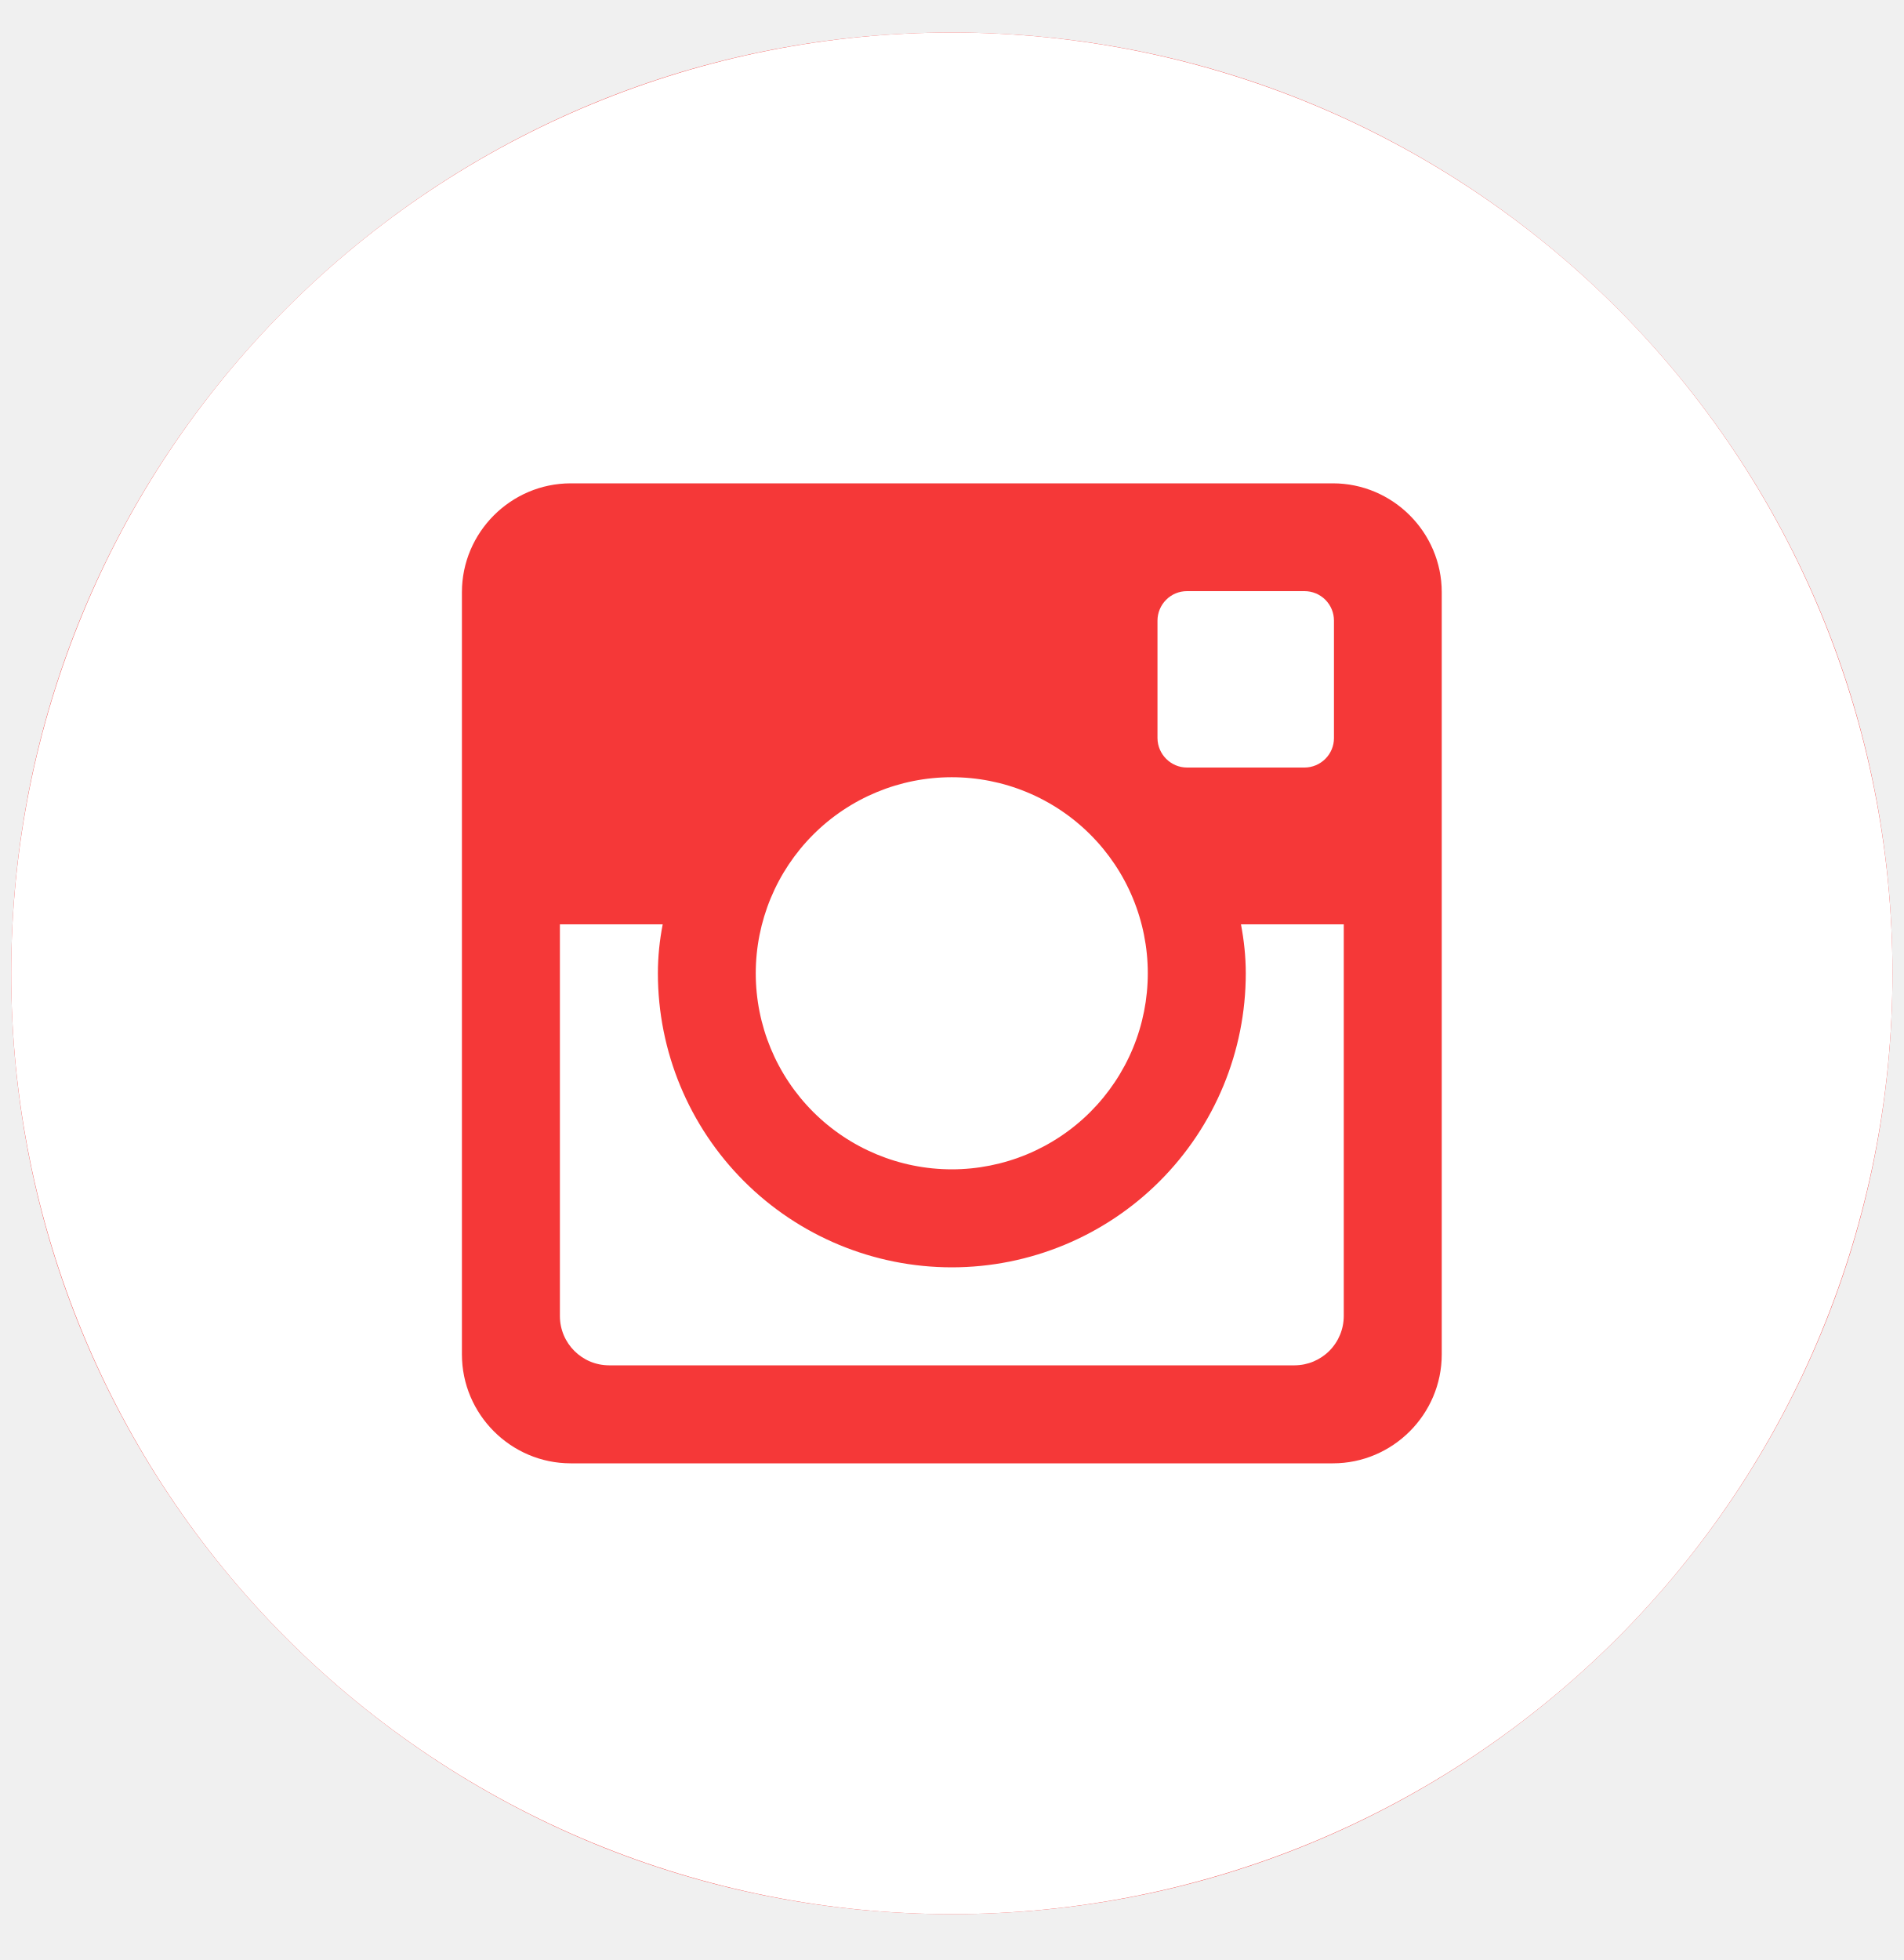
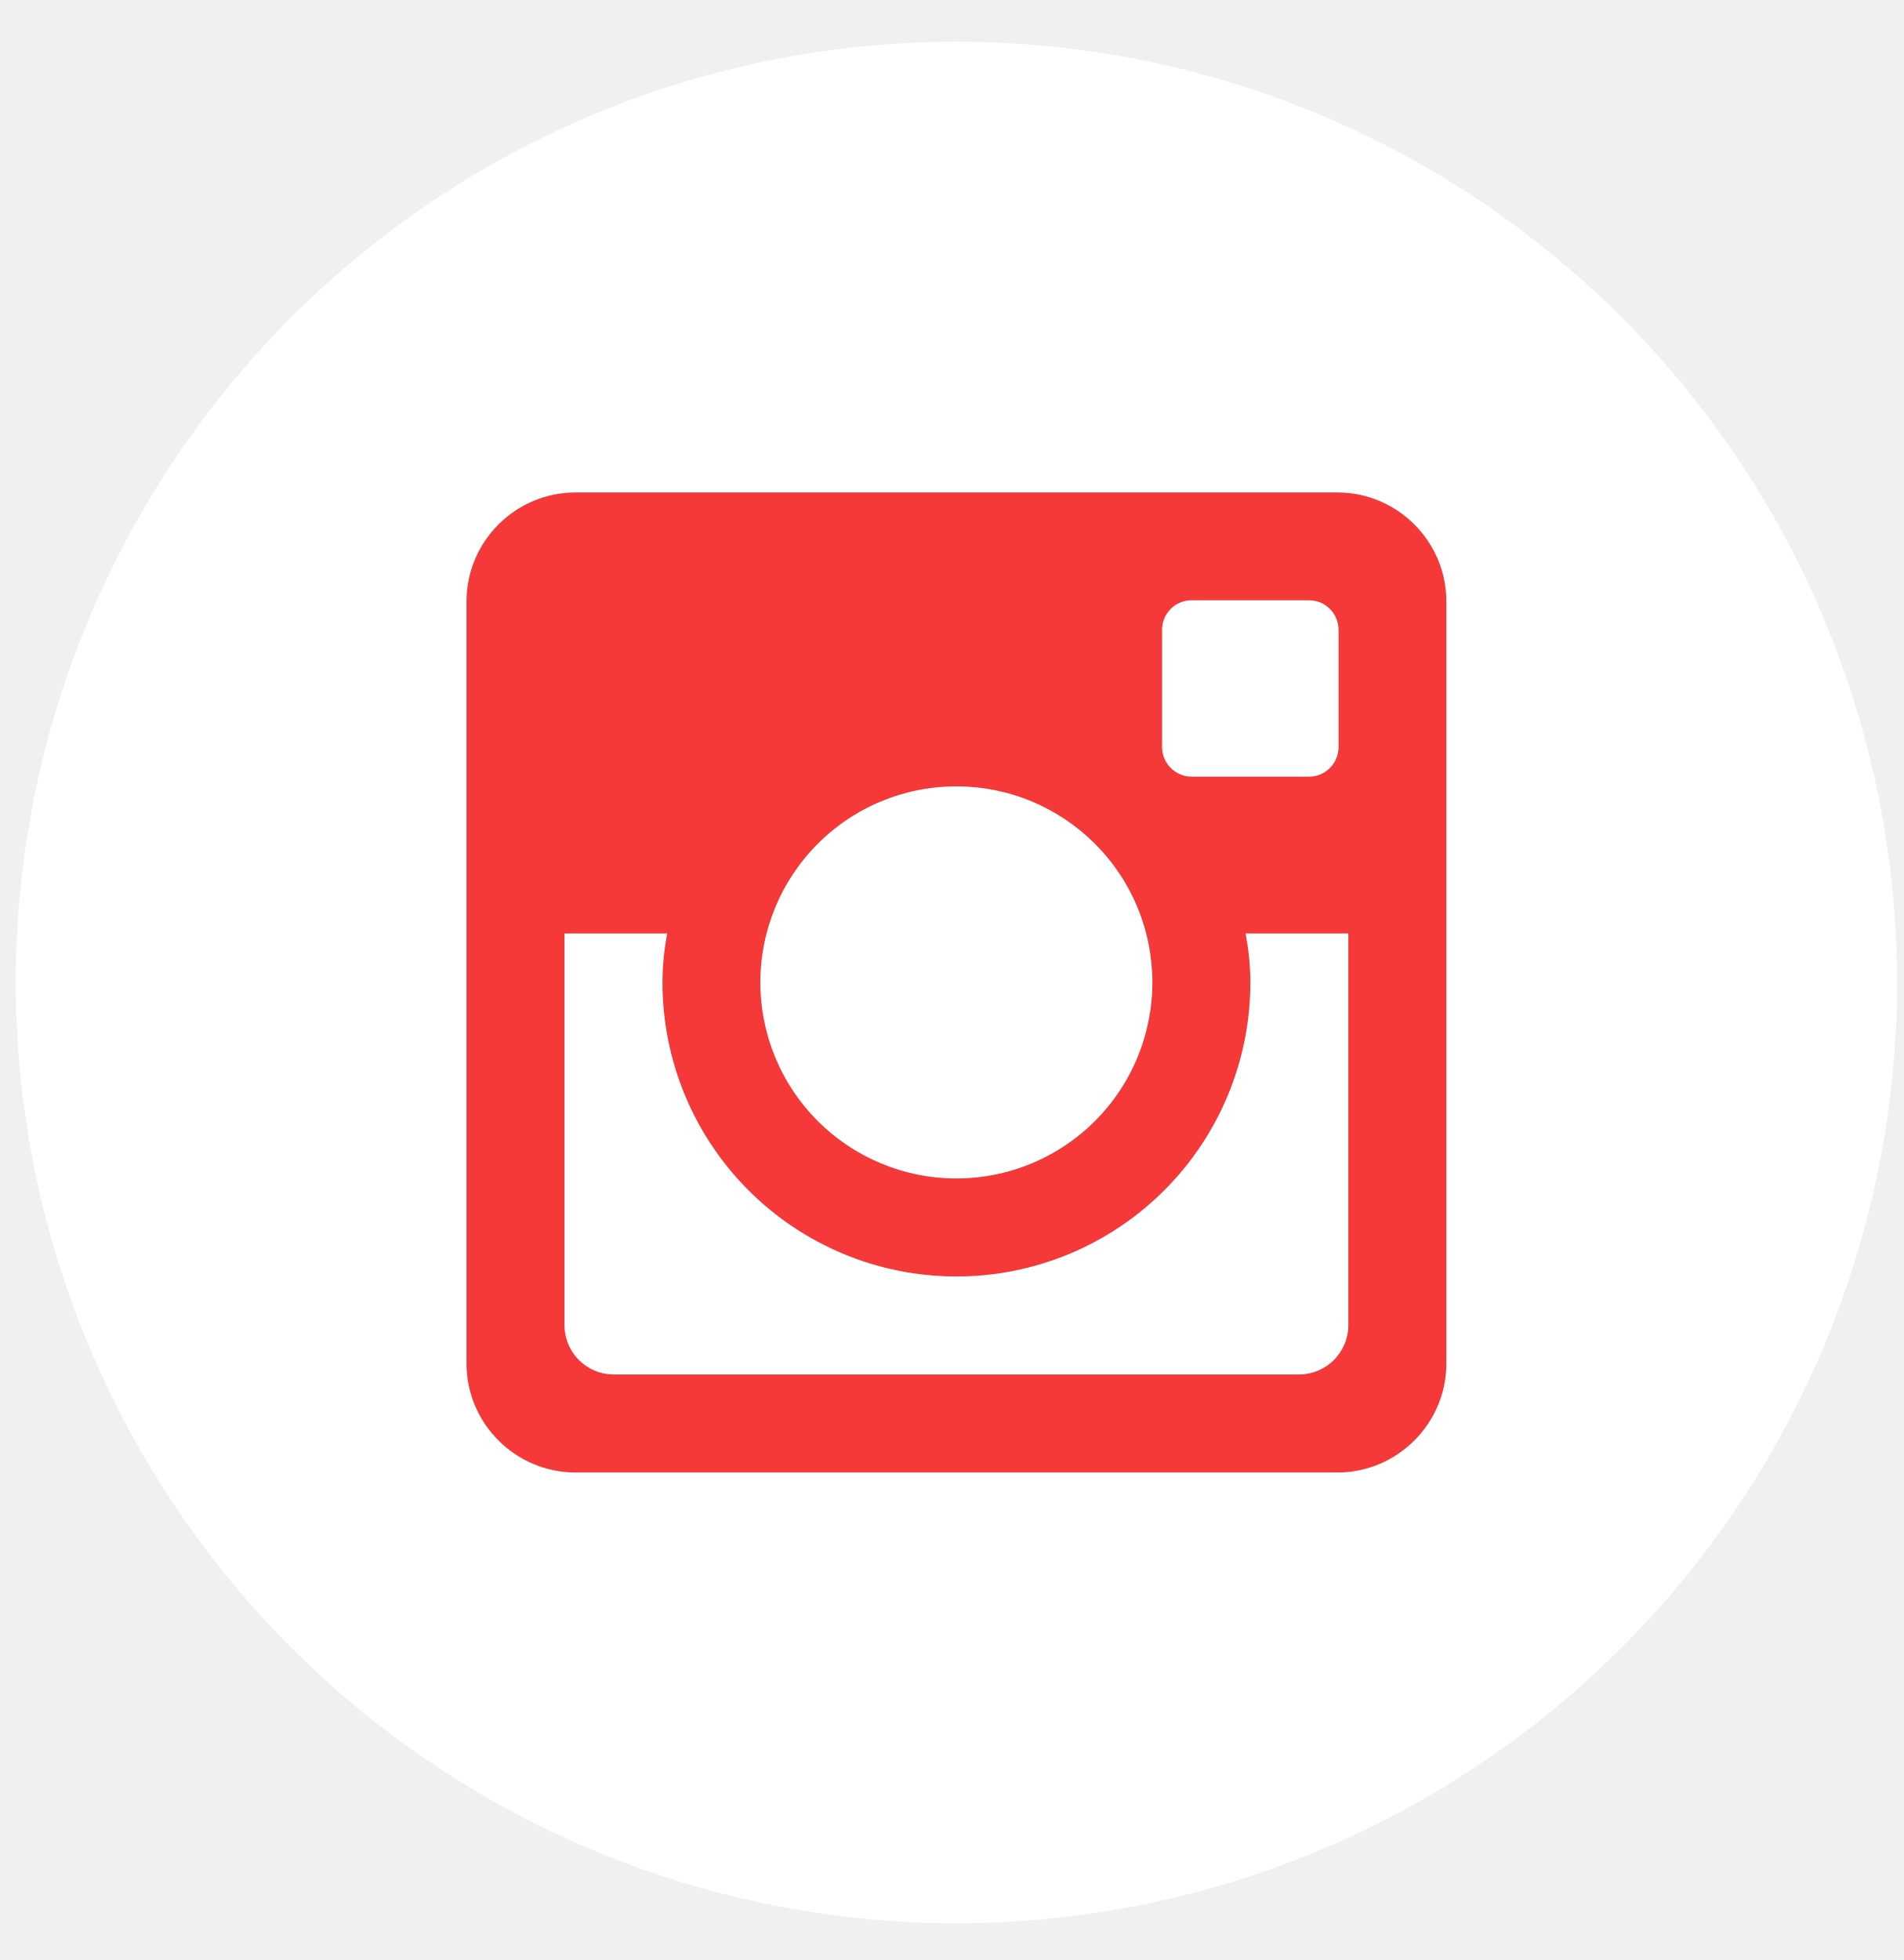
- <svg xmlns="http://www.w3.org/2000/svg" width="34" height="35" viewBox="0 0 34 35" fill="none">
-   <circle cx="17" cy="17.381" r="16.8" fill="#F53838" />
-   <path d="M22.25 17.381C22.25 18.773 21.697 20.108 20.712 21.093C19.728 22.077 18.392 22.631 17 22.631C15.608 22.631 14.272 22.077 13.288 21.093C12.303 20.108 11.75 18.773 11.75 17.381C11.75 17.081 11.781 16.789 11.836 16.506H10V23.5C10 23.987 10.394 24.381 10.88 24.381H23.122C23.355 24.38 23.578 24.287 23.743 24.122C23.907 23.957 24 23.733 24 23.5V16.506H22.164C22.218 16.789 22.25 17.081 22.25 17.381ZM17 20.881C17.46 20.881 17.915 20.79 18.34 20.614C18.764 20.438 19.15 20.18 19.475 19.855C19.8 19.529 20.058 19.143 20.234 18.719C20.41 18.294 20.5 17.839 20.5 17.379C20.5 16.919 20.409 16.464 20.233 16.039C20.057 15.614 19.799 15.229 19.474 14.904C19.149 14.579 18.763 14.321 18.338 14.145C17.913 13.969 17.458 13.879 16.998 13.879C16.07 13.879 15.179 14.248 14.523 14.905C13.867 15.562 13.498 16.452 13.498 17.381C13.498 18.309 13.867 19.199 14.524 19.856C15.181 20.512 16.072 20.881 17 20.881ZM21.2 13.706H23.298C23.438 13.706 23.571 13.65 23.67 13.552C23.769 13.454 23.825 13.32 23.825 13.181V11.082C23.825 10.943 23.77 10.809 23.671 10.71C23.572 10.611 23.438 10.556 23.298 10.556H21.2C21.06 10.556 20.926 10.611 20.828 10.71C20.729 10.809 20.673 10.943 20.673 11.082V13.181C20.675 13.469 20.911 13.706 21.2 13.706ZM17 0.581C12.544 0.581 8.271 2.351 5.121 5.501C1.97 8.652 0.2 12.925 0.2 17.381C0.2 21.836 1.97 26.109 5.121 29.26C8.271 32.411 12.544 34.181 17 34.181C19.206 34.181 21.391 33.746 23.429 32.902C25.467 32.057 27.319 30.82 28.879 29.26C30.439 27.7 31.677 25.848 32.521 23.81C33.365 21.771 33.8 19.587 33.8 17.381C33.8 15.174 33.365 12.99 32.521 10.951C31.677 8.913 30.439 7.061 28.879 5.501C27.319 3.941 25.467 2.704 23.429 1.859C21.391 1.015 19.206 0.581 17 0.581ZM25.75 24.186C25.75 25.256 24.875 26.131 23.806 26.131H10.194C9.125 26.131 8.25 25.256 8.25 24.186V10.575C8.25 9.506 9.125 8.631 10.194 8.631H23.806C24.875 8.631 25.75 9.506 25.75 10.575V24.186Z" fill="white" />
+ <svg xmlns="http://www.w3.org/2000/svg" width="34" height="35" fill="none">
+   <rect id="backgroundrect" width="100%" height="100%" x="0" y="0" fill="none" stroke="none" />
+   <g class="currentLayer" style="">
+     <circle cx="17.245" cy="17.299" r="14.188" fill="#F53838" id="svg_1" class="" />
+     <path d="M22.332,17.544 C22.332,18.936 21.778,20.272 20.794,21.256 C19.809,22.241 18.474,22.794 17.082,22.794 C15.689,22.794 14.354,22.241 13.369,21.256 C12.385,20.272 11.832,18.936 11.832,17.544 C11.832,17.245 11.863,16.952 11.917,16.669 H10.082 V23.664 C10.082,24.15 10.475,24.544 10.962,24.544 H23.203 C23.436,24.543 23.66,24.45 23.824,24.285 C23.989,24.12 24.082,23.897 24.082,23.664 V16.669 H22.246 C22.3,16.952 22.332,17.245 22.332,17.544 zM17.082,21.044 C17.541,21.044 17.997,20.953 18.421,20.777 C18.846,20.601 19.232,20.343 19.557,20.018 C19.882,19.693 20.14,19.307 20.315,18.882 C20.491,18.457 20.582,18.002 20.582,17.542 C20.581,17.082 20.491,16.627 20.315,16.202 C20.139,15.778 19.881,15.392 19.556,15.067 C19.23,14.742 18.844,14.484 18.42,14.308 C17.995,14.132 17.54,14.042 17.08,14.042 C16.151,14.042 15.261,14.411 14.605,15.068 C13.948,15.725 13.58,16.615 13.58,17.544 C13.58,18.472 13.949,19.363 14.606,20.019 C15.263,20.675 16.153,21.044 17.082,21.044 zM21.282,13.869 H23.38 C23.519,13.869 23.653,13.814 23.752,13.715 C23.85,13.617 23.906,13.483 23.907,13.344 V11.246 C23.907,11.106 23.851,10.972 23.752,10.873 C23.654,10.774 23.52,10.719 23.38,10.719 H21.282 C21.142,10.719 21.008,10.774 20.909,10.873 C20.81,10.972 20.755,11.106 20.755,11.246 V13.344 C20.757,13.633 20.993,13.869 21.282,13.869 zM17.082,0.744 C12.626,0.744 8.353,2.514 5.202,5.664 C2.052,8.815 0.282,13.088 0.282,17.544 C0.282,21.999 2.052,26.273 5.202,29.423 C8.353,32.574 12.626,34.344 17.082,34.344 C19.288,34.344 21.472,33.909 23.511,33.065 C25.549,32.221 27.401,30.983 28.961,29.423 C30.521,27.863 31.759,26.011 32.603,23.973 C33.447,21.935 33.882,19.75 33.882,17.544 C33.882,15.338 33.447,13.153 32.603,11.115 C31.759,9.076 30.521,7.224 28.961,5.664 C27.401,4.104 25.549,2.867 23.511,2.023 C21.472,1.178 19.288,0.744 17.082,0.744 zM25.832,24.35 C25.832,25.419 24.957,26.294 23.887,26.294 H10.276 C9.207,26.294 8.332,25.419 8.332,24.35 V10.738 C8.332,9.669 9.207,8.794 10.276,8.794 H23.887 C24.957,8.794 25.832,9.669 25.832,10.738 V24.35 z" fill="white" id="svg_2" class="" />
+   </g>
</svg>
